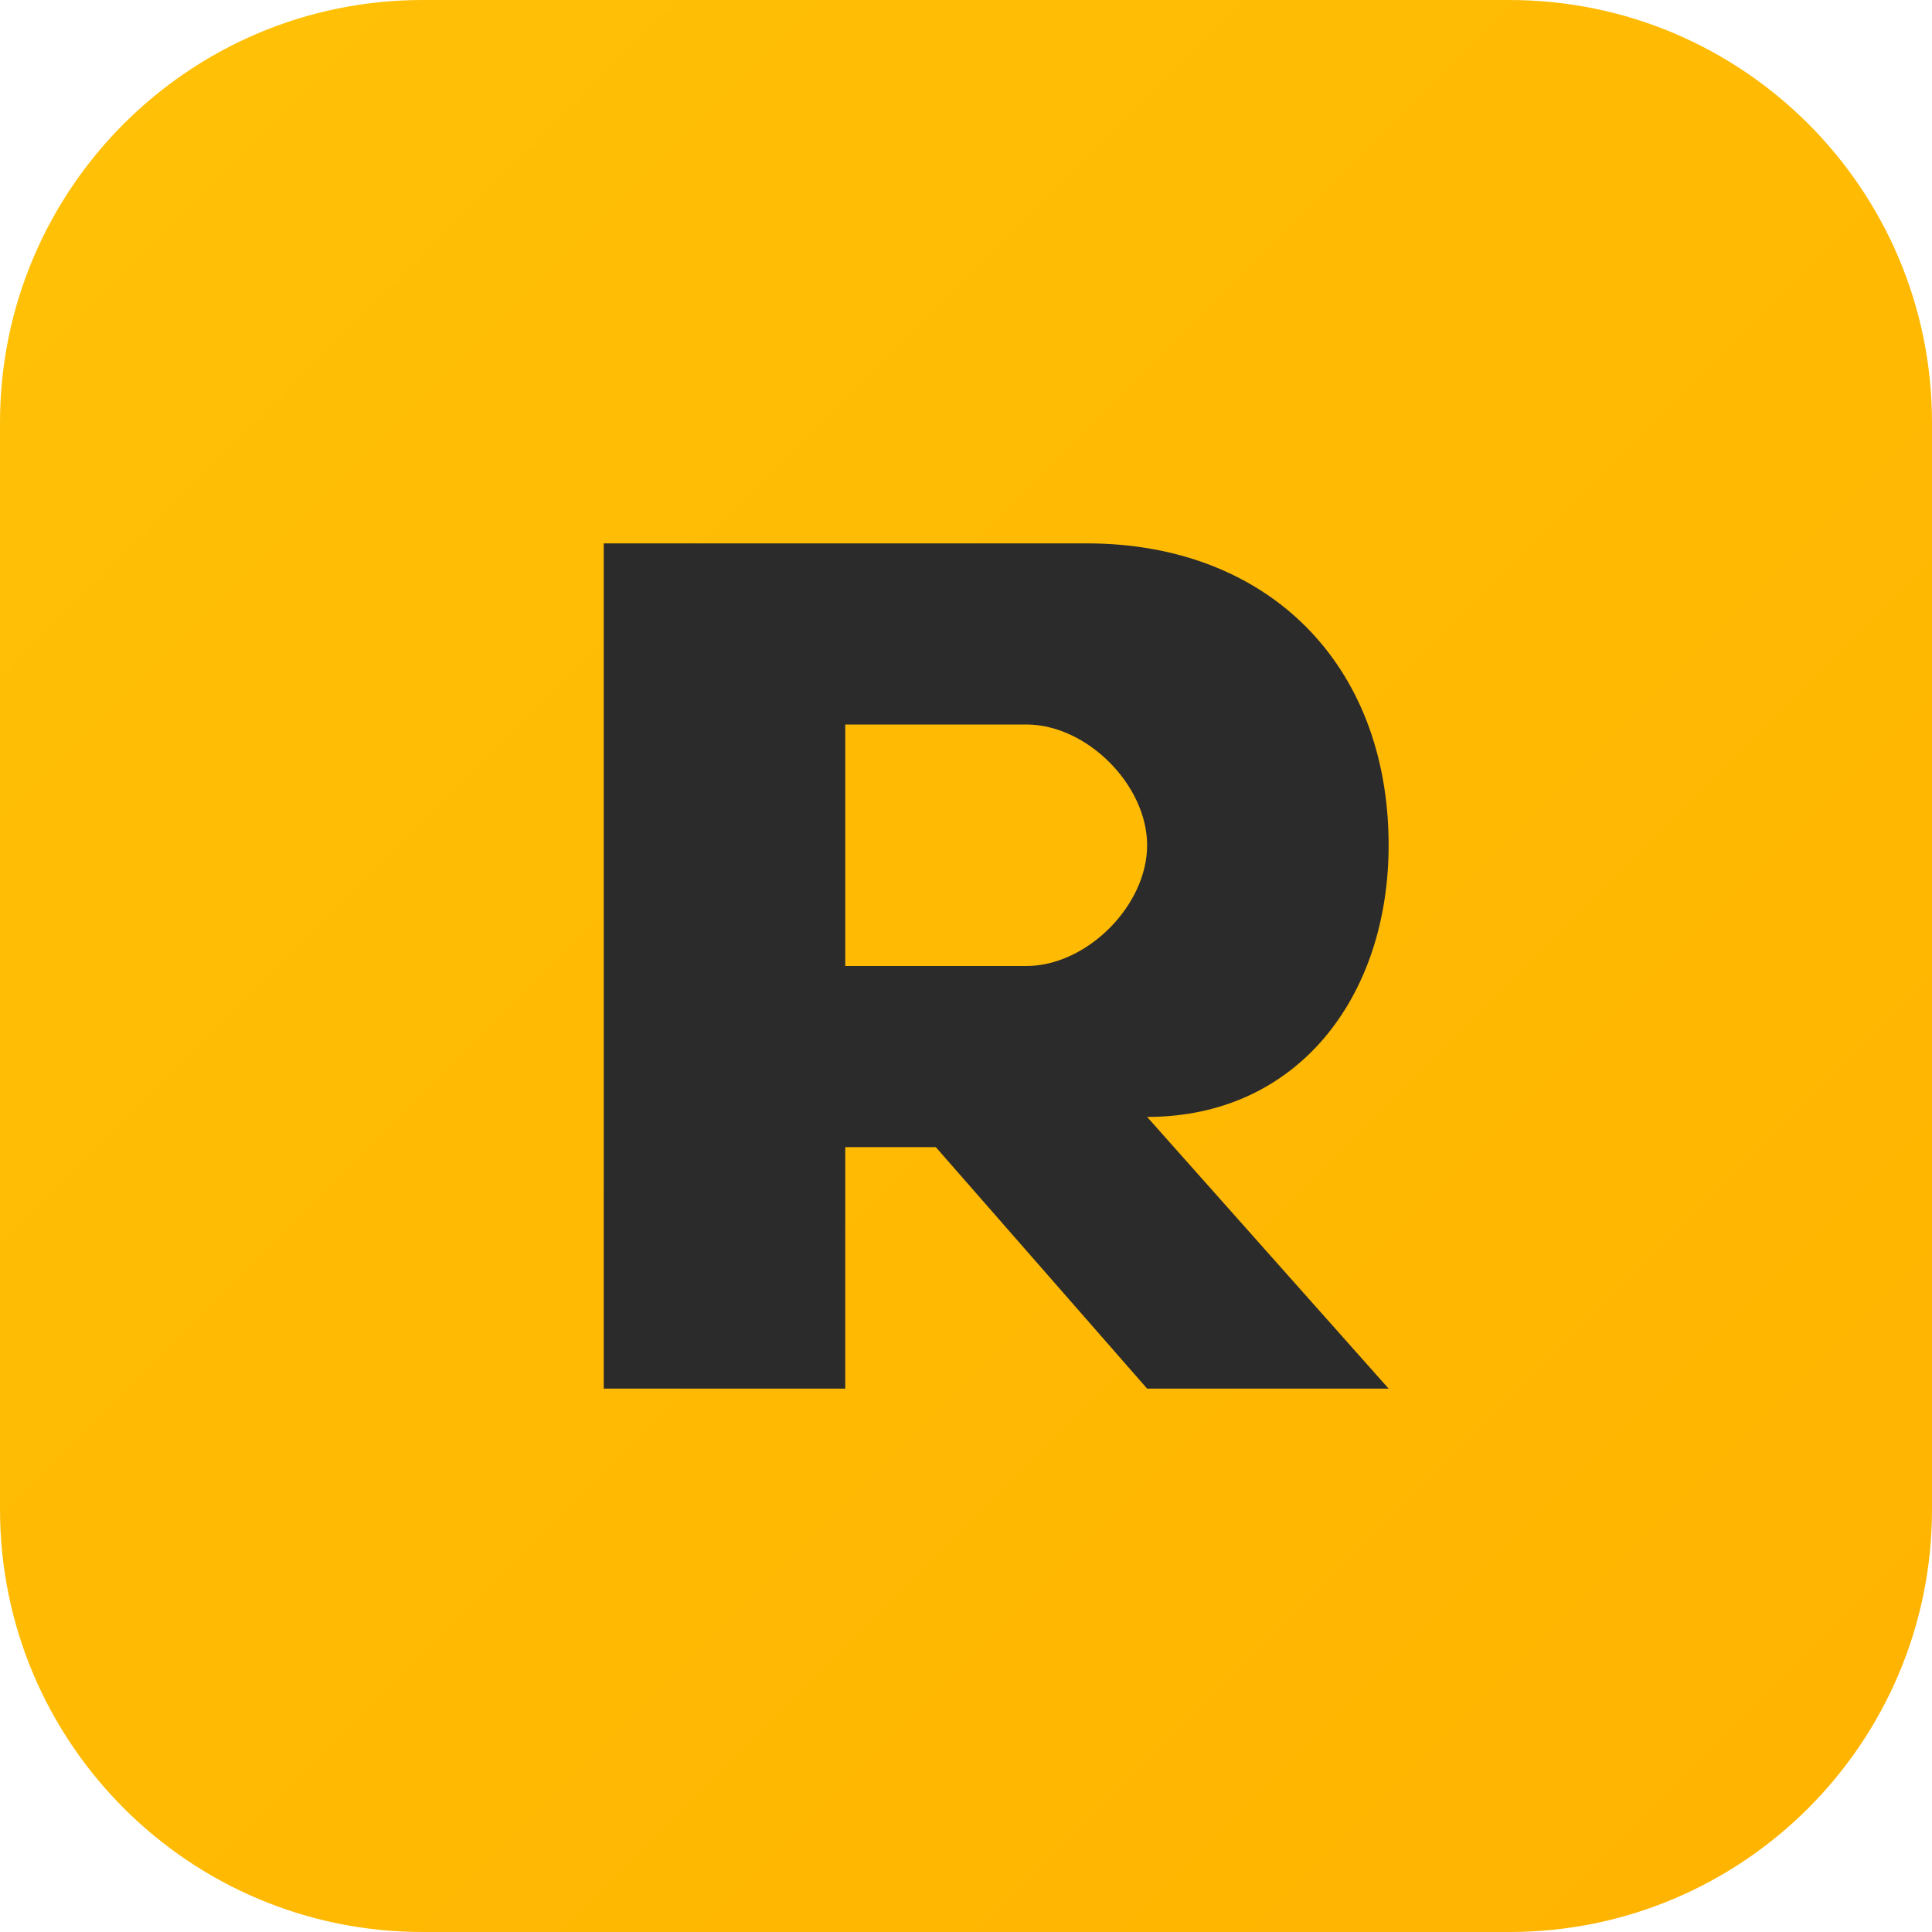
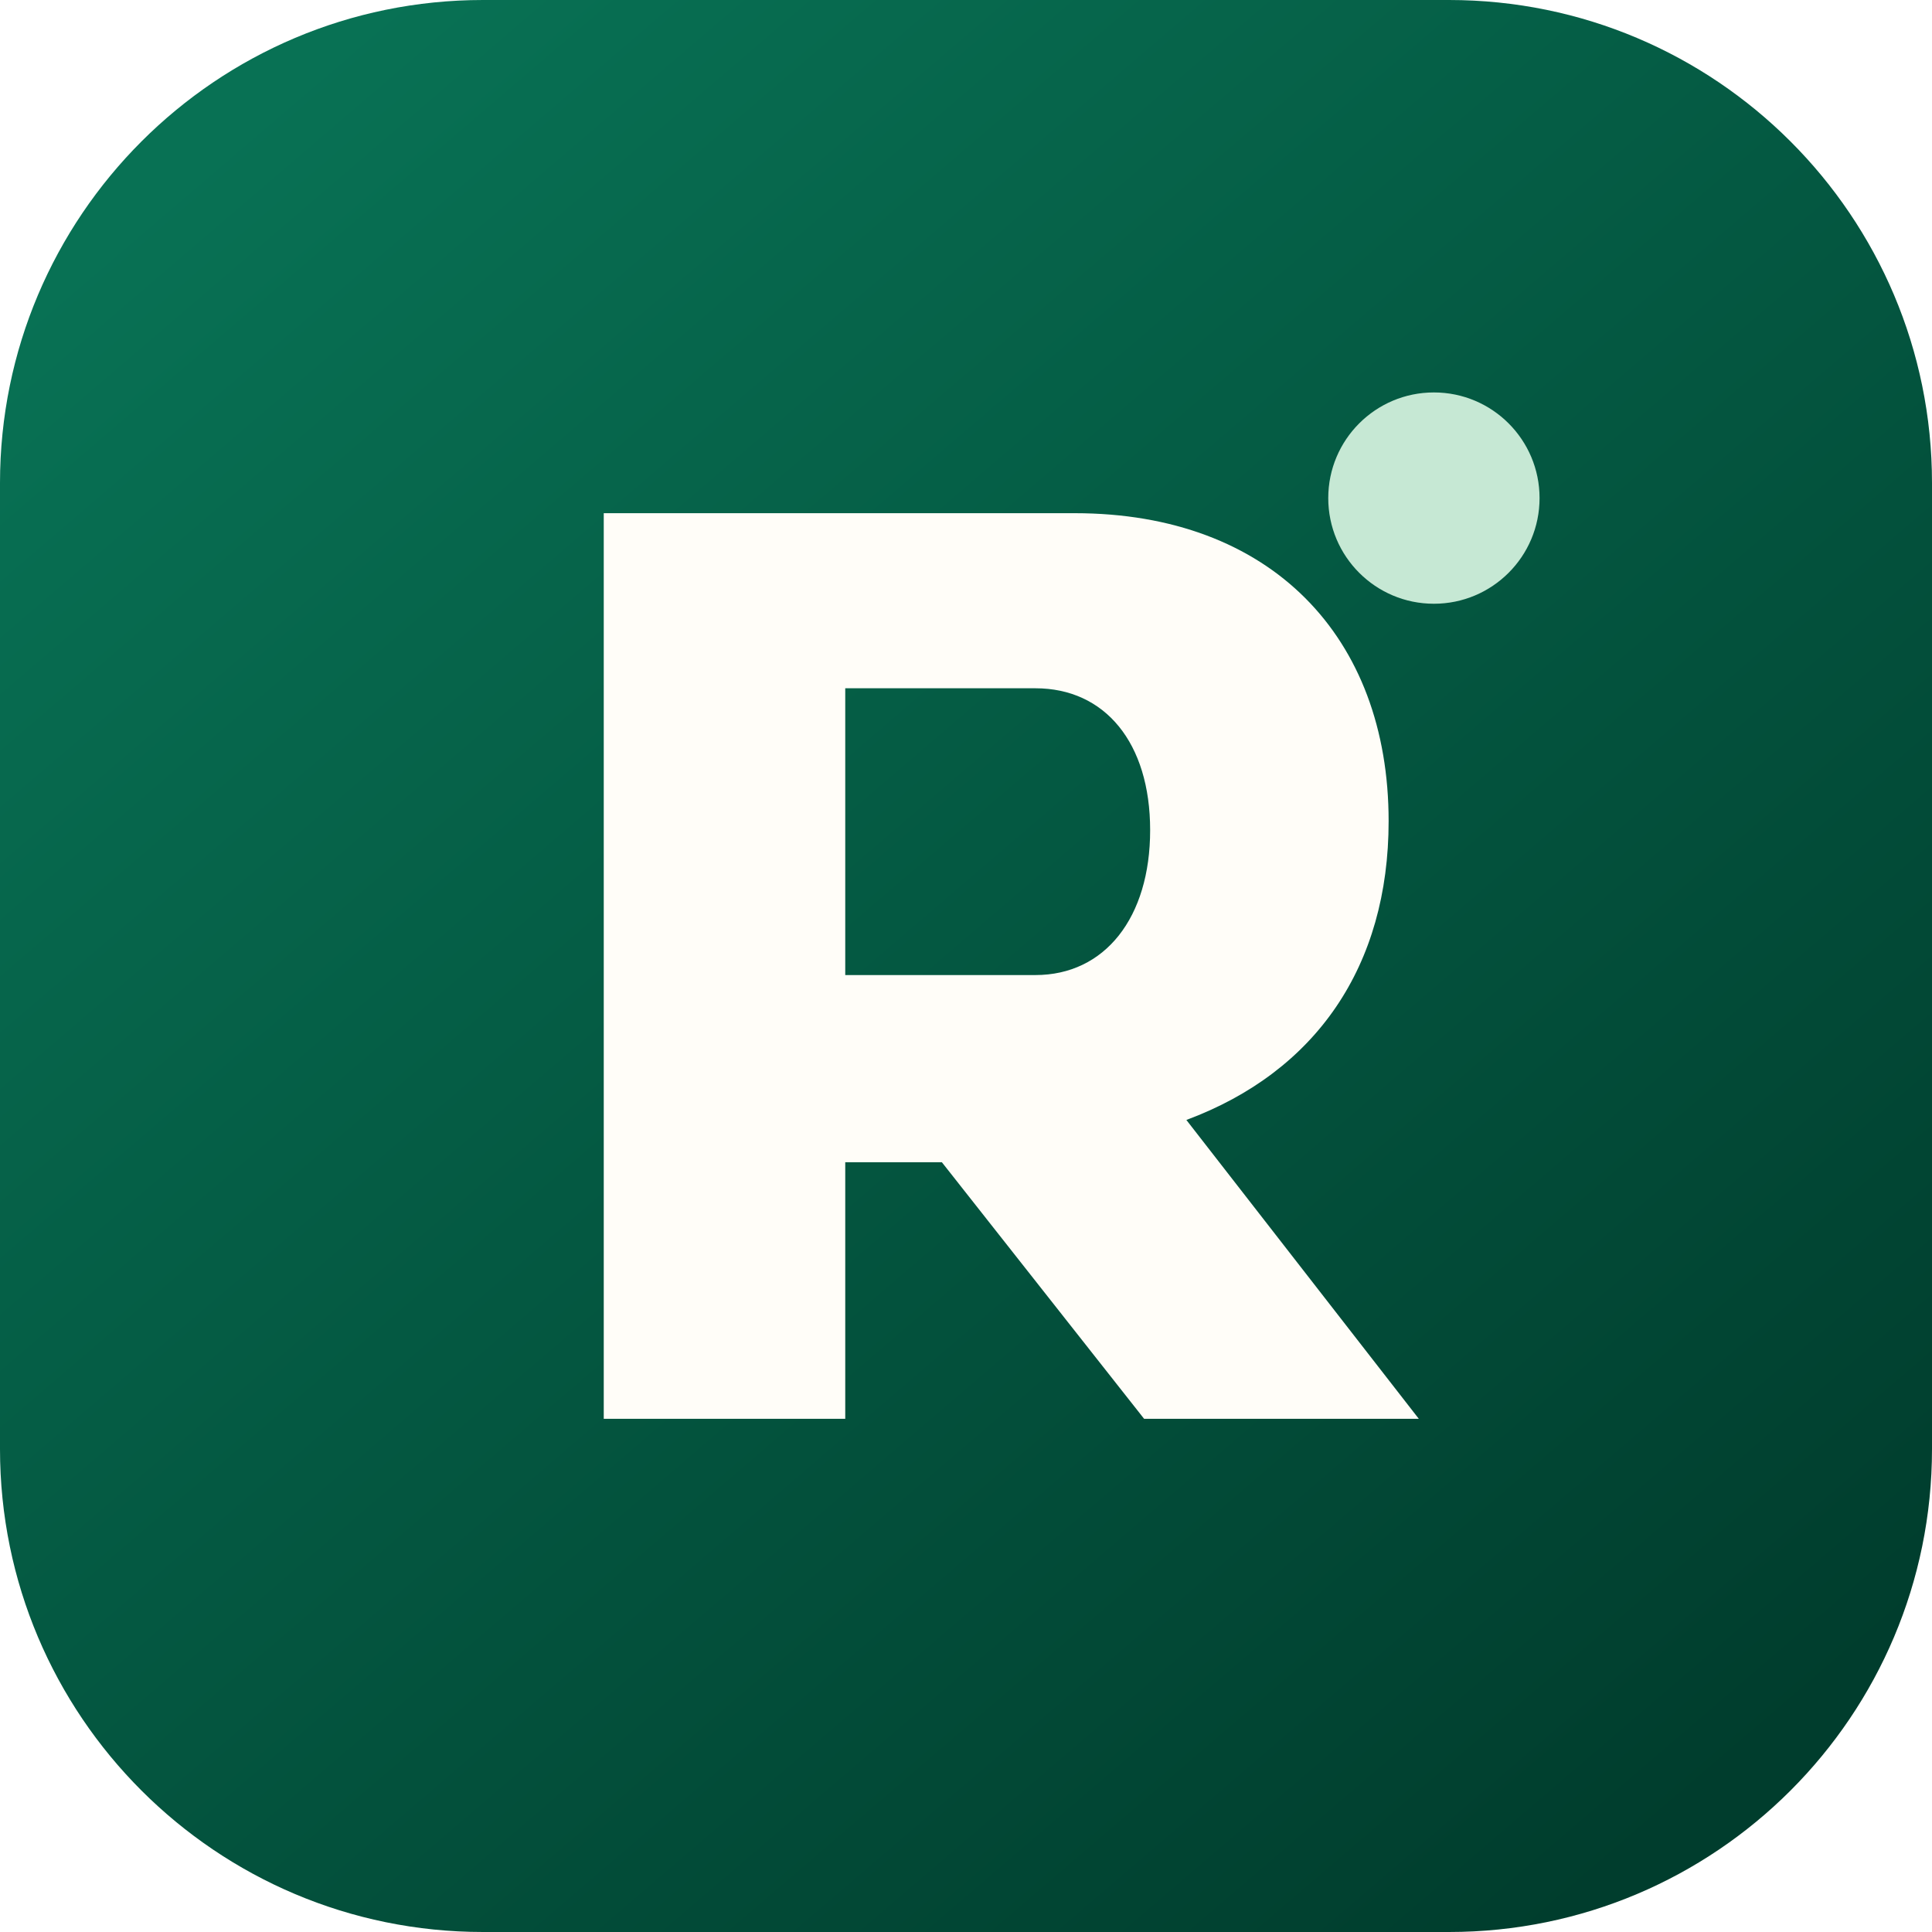
<svg xmlns="http://www.w3.org/2000/svg" viewBox="0 0 64 64">
  <defs>
-     <linearGradient id="g" x1="0" y1="0" x2="1" y2="1">
-       <stop offset="0" stop-color="#ffc107" />
-       <stop offset="1" stop-color="#ffb300" />
+     <linearGradient id="surface" x1="8" y1="4" x2="56" y2="60" gradientUnits="userSpaceOnUse">
+       <stop stop-color="#087154" offset="" />
+       <stop offset="1" stop-color="#003D2D" />
    </linearGradient>
  </defs>
-   <rect width="64" height="64" rx="14" fill="url(#g)" />
-   <path d="M20 46V18h16c6 0 10 4 10 10 0 5-3 9-8 9l8 9h-8l-7-8h-3v8h-8zm8-14h6c2 0 4-2 4-4s-2-4-4-4h-6v8z" fill="#2b2b2b" />
+   <rect width="64" height="64" rx="16" fill="url(#surface)" />
+   <path d="M20 47V17h15.6C42.1 17 46 21.1 46 27.2c0 4.8-2.4 8.3-6.7 9.9L47 47h-9.1l-6.7-8.5H28V47h-8Zm8-14.7h6.3c2.3 0 3.8-1.9 3.8-4.8s-1.5-4.7-3.8-4.7H28v9.5Z" fill="#FFFDF8" />
+   <circle cx="47.5" cy="16.5" r="3.5" fill="#C6E8D4" />
</svg>
